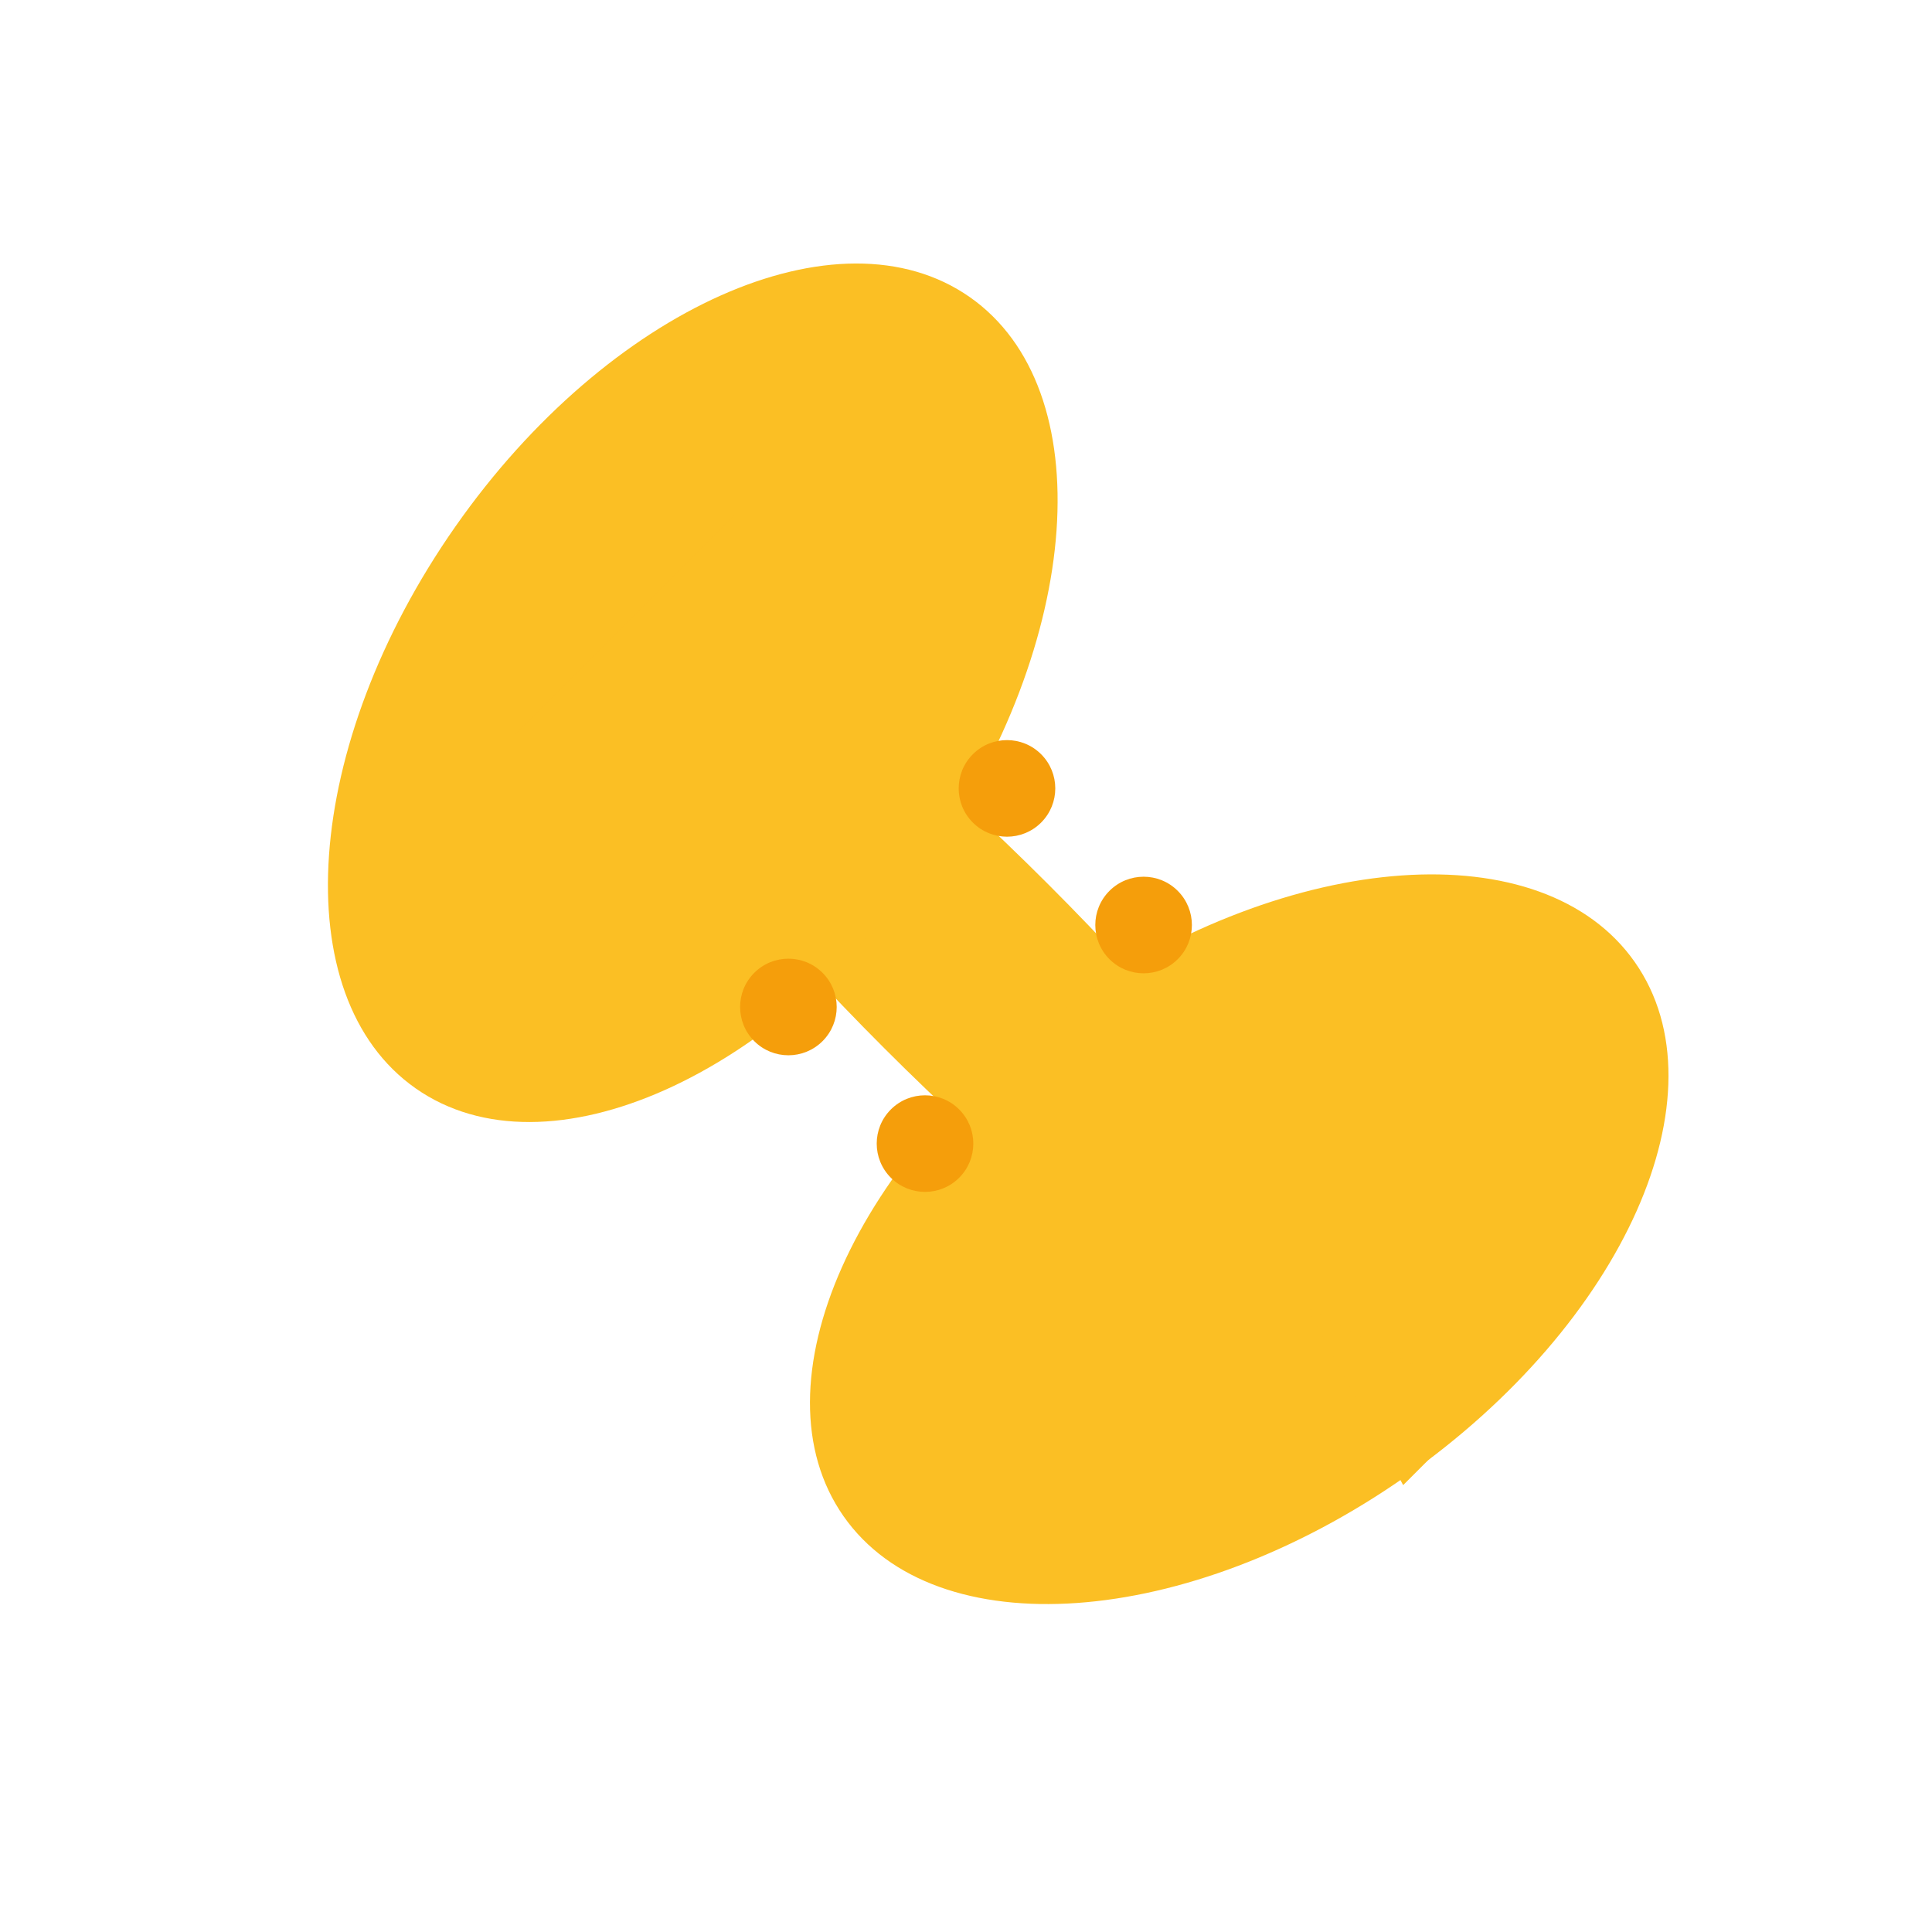
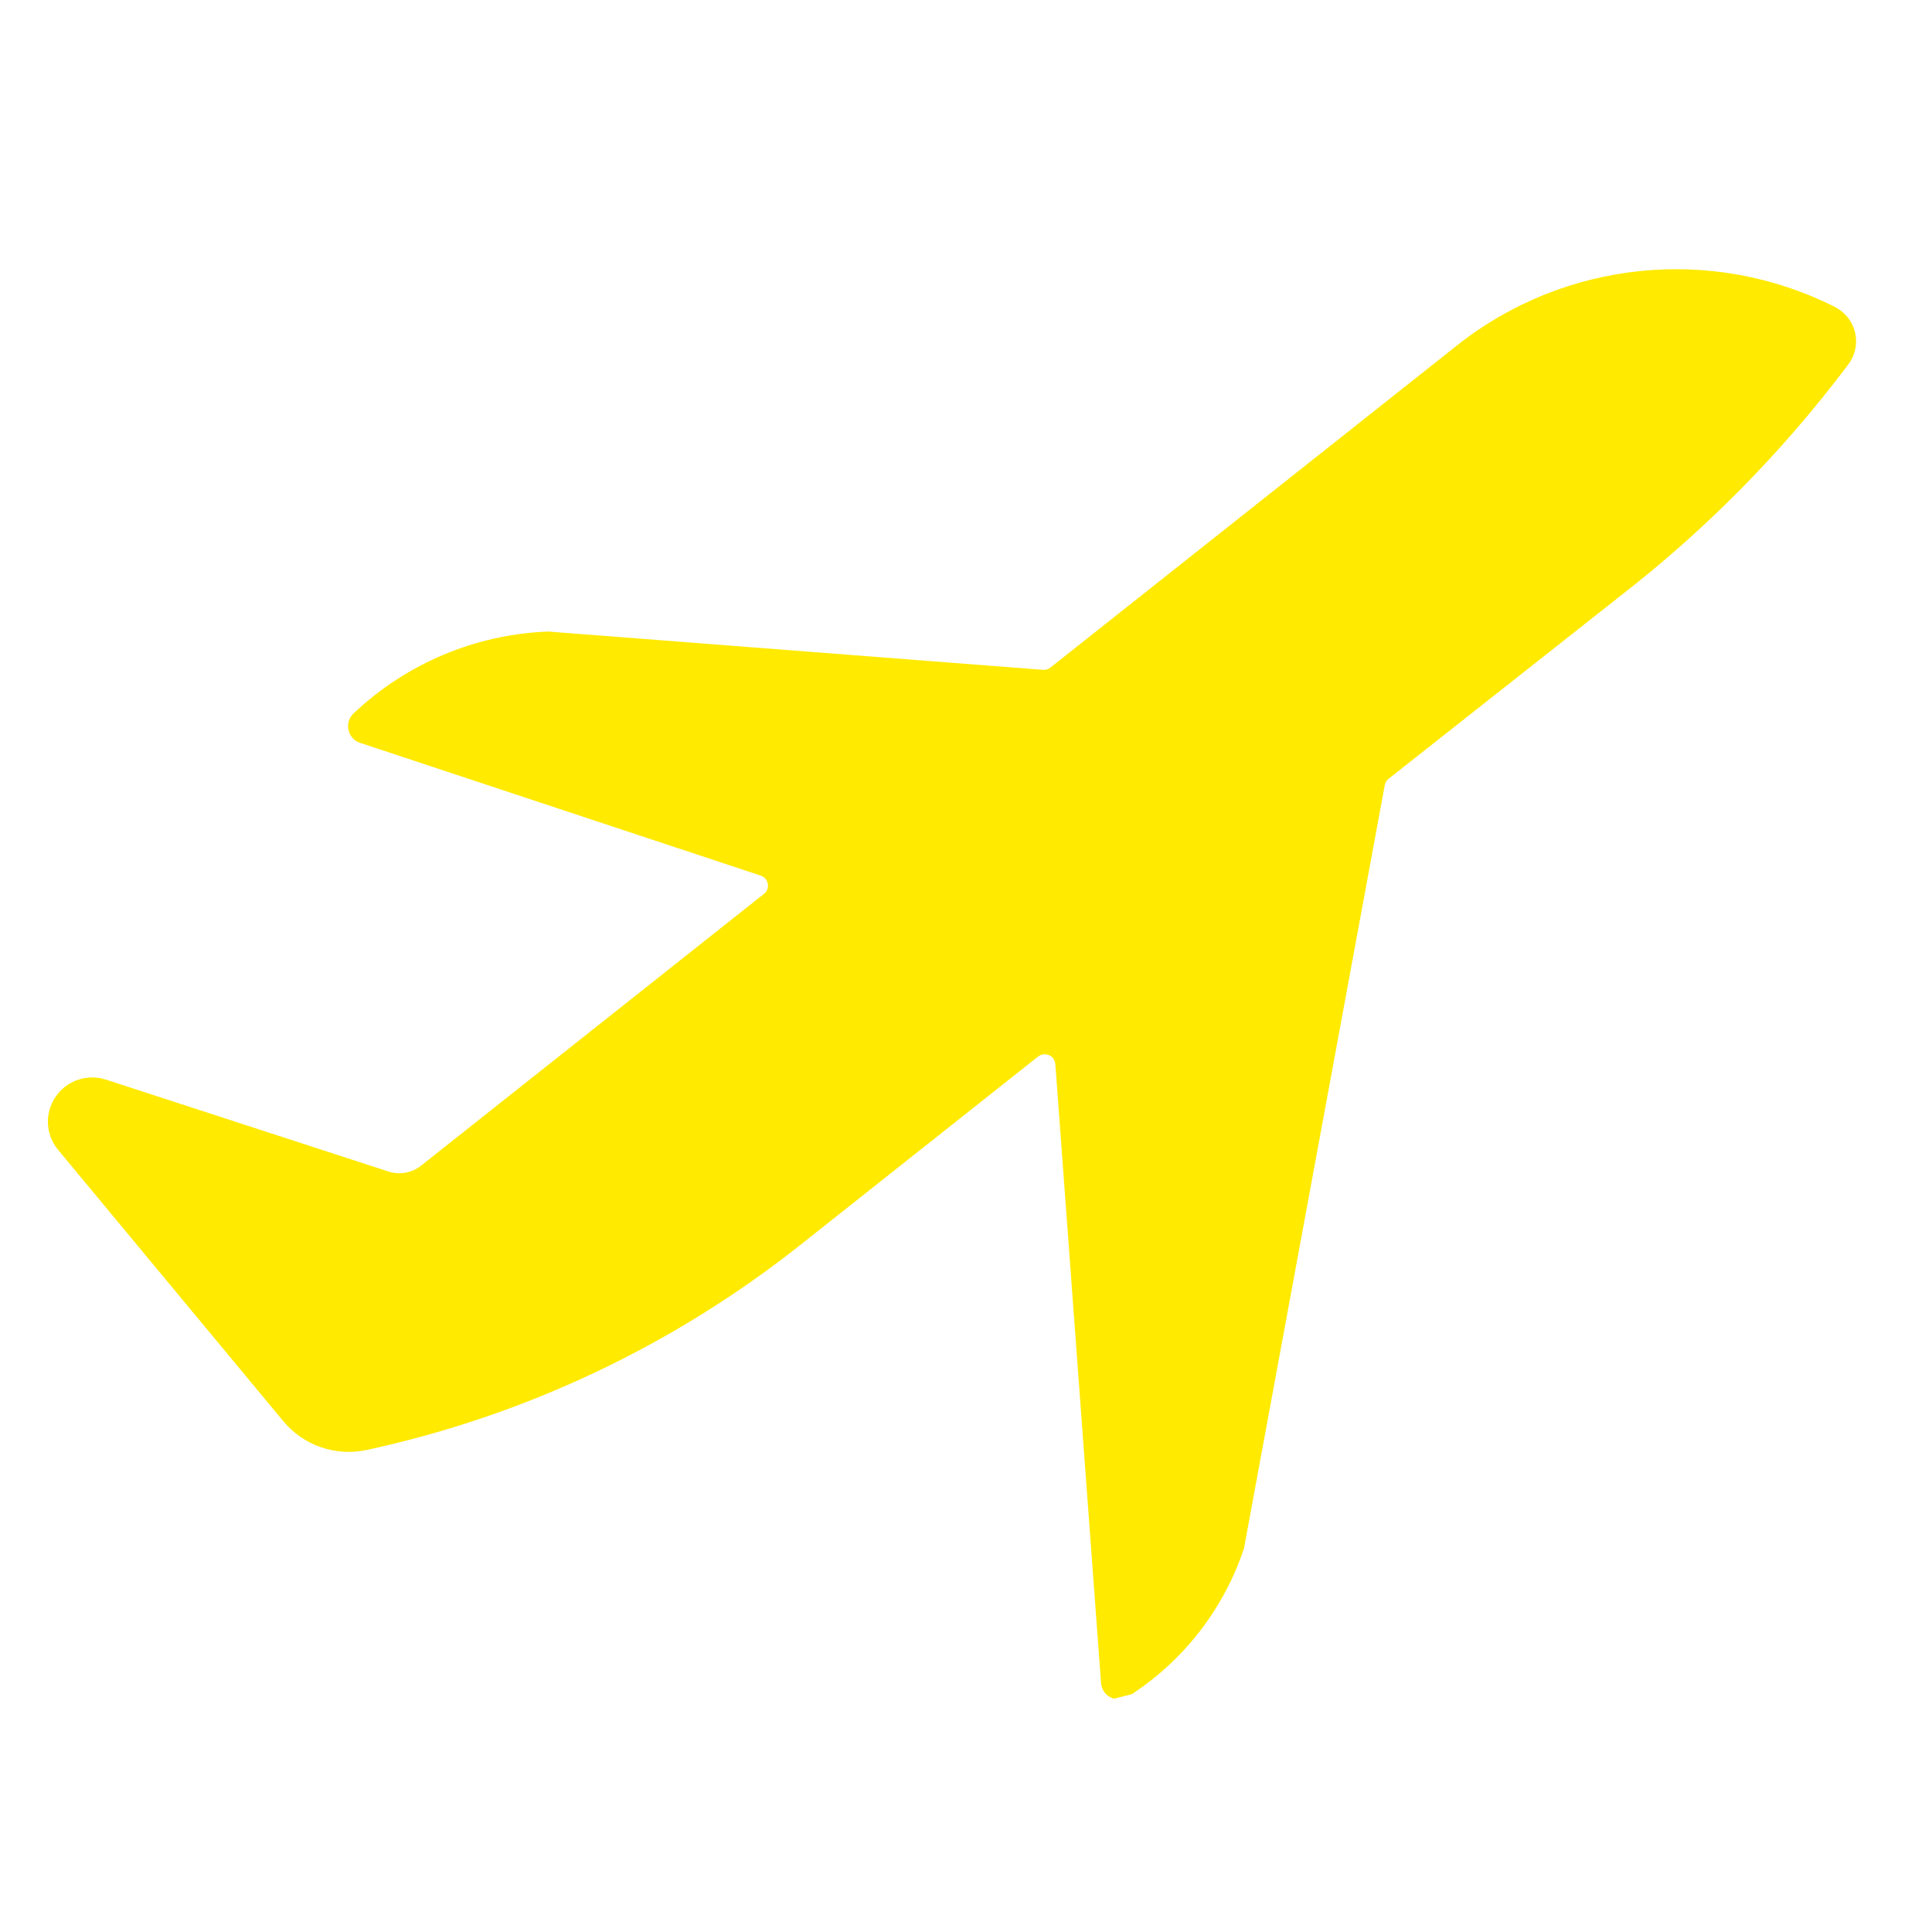
- <svg xmlns="http://www.w3.org/2000/svg" viewBox="0 0 100 100" width="100" height="100">
-   <g transform="rotate(45 50 50)">
-     <ellipse cx="50" cy="50" rx="30" ry="6" fill="#fbbf24" />
-     <ellipse cx="30" cy="50" rx="15" ry="25" fill="#fbbf24" transform="rotate(-10 30 50)" />
-     <ellipse cx="70" cy="50" rx="15" ry="25" fill="#fbbf24" transform="rotate(10 70 50)" />
-     <polygon points="15,50 25,42 25,58" fill="#fbbf24" />
-     <polygon points="75,50 85,47 85,53" fill="#fbbf24" />
-     <circle cx="45" cy="42" r="2.5" fill="#f59e0b" />
-     <circle cx="45" cy="58" r="2.5" fill="#f59e0b" />
-     <circle cx="55" cy="42" r="2.5" fill="#f59e0b" />
-     <circle cx="55" cy="58" r="2.5" fill="#f59e0b" />
+ <svg xmlns="http://www.w3.org/2000/svg" width="500" zoomAndPan="magnify" viewBox="0 0 375 375" height="500" preserveAspectRatio="xMidYMid meet" version="1.0">
+   <defs>
+     <clipPath id="65cf1480ad">
+       <path d="M 9 52 L 361 52 L 361 330 L 9 330 Z M 9 52 " clip-rule="nonzero" />
+     </clipPath>
+     <clipPath id="ca8940bb1e">
+       <path d="M -13.891 130.062 L 354.148 37.5 L 415.062 279.707 L 47.023 372.27 Z M -13.891 130.062 " clip-rule="nonzero" />
+     </clipPath>
+     <clipPath id="fc08404074">
+       <path d="M -13.891 130.062 L 354.148 37.5 L 415.062 279.707 L 47.023 372.27 Z M -13.891 130.062 " clip-rule="nonzero" />
+     </clipPath>
+   </defs>
+   <g clip-path="url(#65cf1480ad)">
+     <g clip-path="url(#ca8940bb1e)">
+       <g clip-path="url(#fc08404074)">
+         <path fill="#ffea00" d="M 314.395 115.758 C 331.066 102.848 345.949 87.762 358.648 70.875 C 361.195 67.676 360.68 62.996 357.477 60.449 C 357.047 60.105 356.629 59.832 356.191 59.594 C 332.348 47.574 303.688 50.492 282.781 67.062 L 203.883 129.578 C 203.477 129.891 202.965 130.051 202.438 130.012 L 106.434 122.582 C 92.352 123.117 78.961 128.73 68.703 138.402 C 67.289 139.656 67.18 141.828 68.434 143.242 C 68.816 143.664 69.281 143.996 69.84 144.168 L 147.676 169.965 C 148.766 170.312 149.305 171.492 148.957 172.582 C 148.809 172.965 148.582 173.297 148.258 173.52 L 81.734 226.25 C 79.949 227.668 77.535 228.102 75.344 227.375 L 20.543 209.547 C 16.023 208.09 11.18 210.555 9.723 215.07 C 8.801 217.859 9.398 220.926 11.281 223.188 L 54.945 275.801 C 58.883 280.59 65.164 282.742 71.199 281.434 C 101.898 274.785 130.672 261.184 155.301 241.676 L 201.527 205.047 C 202.43 204.371 203.715 204.531 204.422 205.422 C 204.641 205.75 204.805 206.121 204.84 206.531 L 213.711 326.652 C 213.844 328.559 215.48 329.977 217.379 329.812 C 217.922 329.781 218.469 329.609 218.945 329.316 C 229.535 322.605 237.492 312.441 241.453 300.551 L 268.773 152.441 C 268.852 151.938 269.121 151.492 269.492 151.188 L 314.395 115.758 " fill-opacity="1" fill-rule="nonzero" />
+       </g>
+     </g>
  </g>
</svg>
